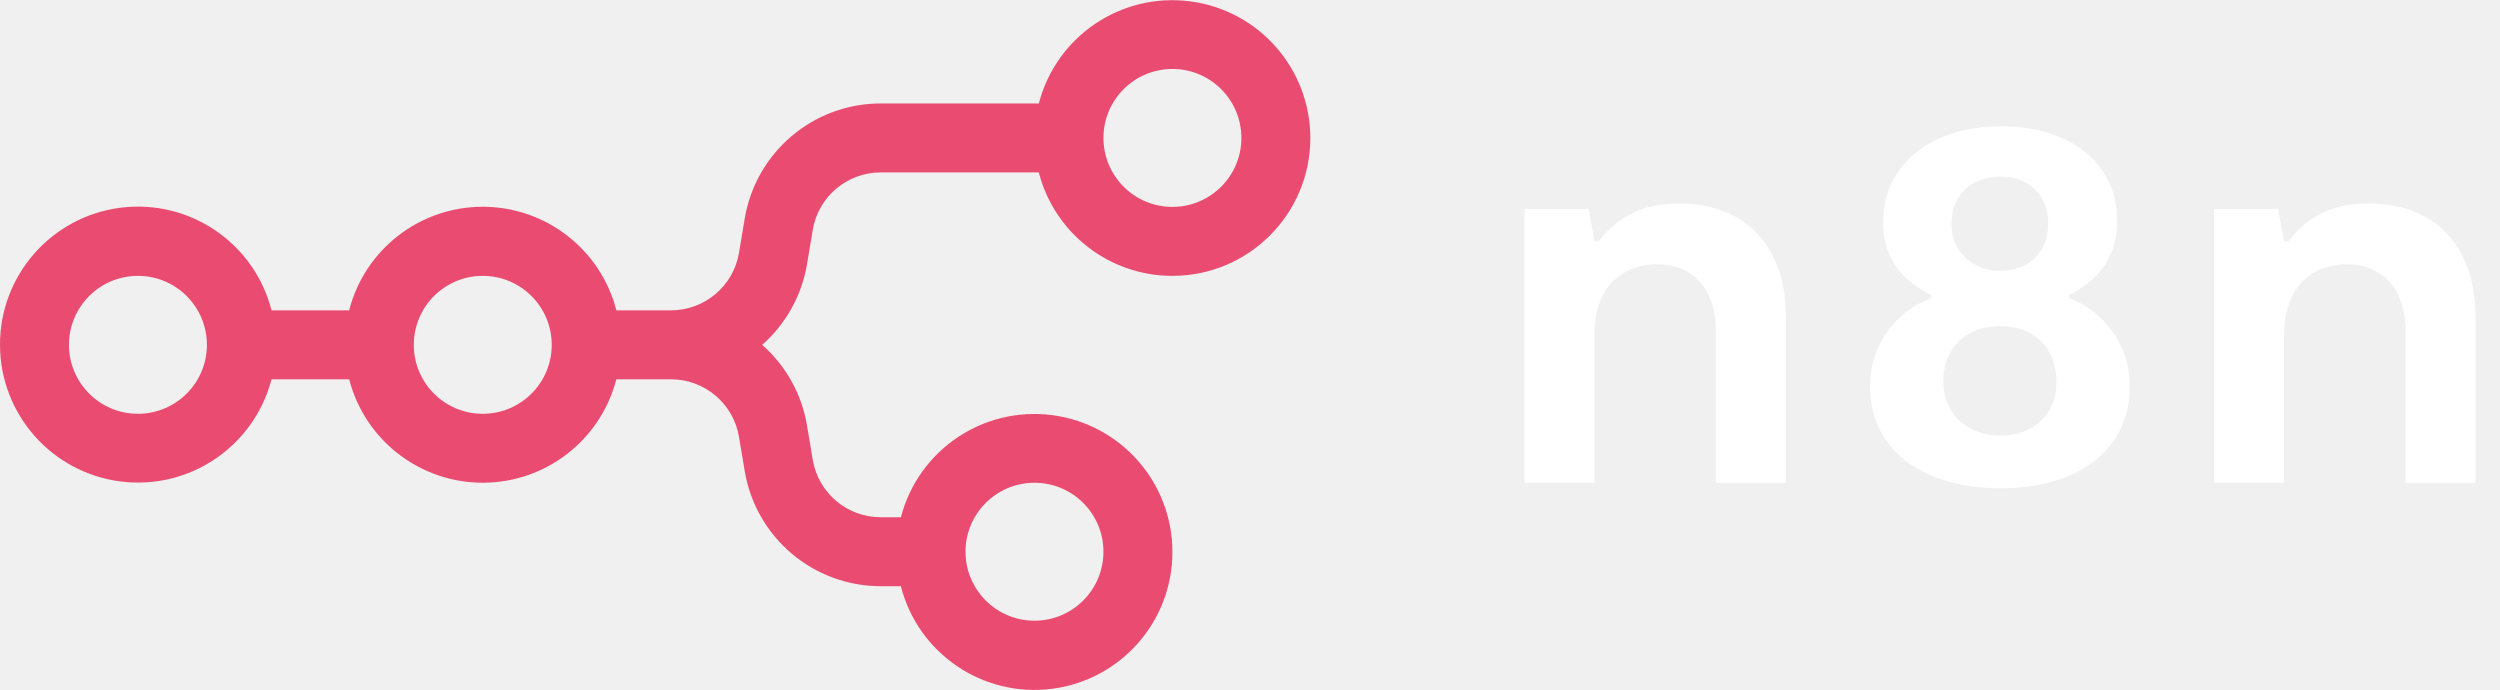
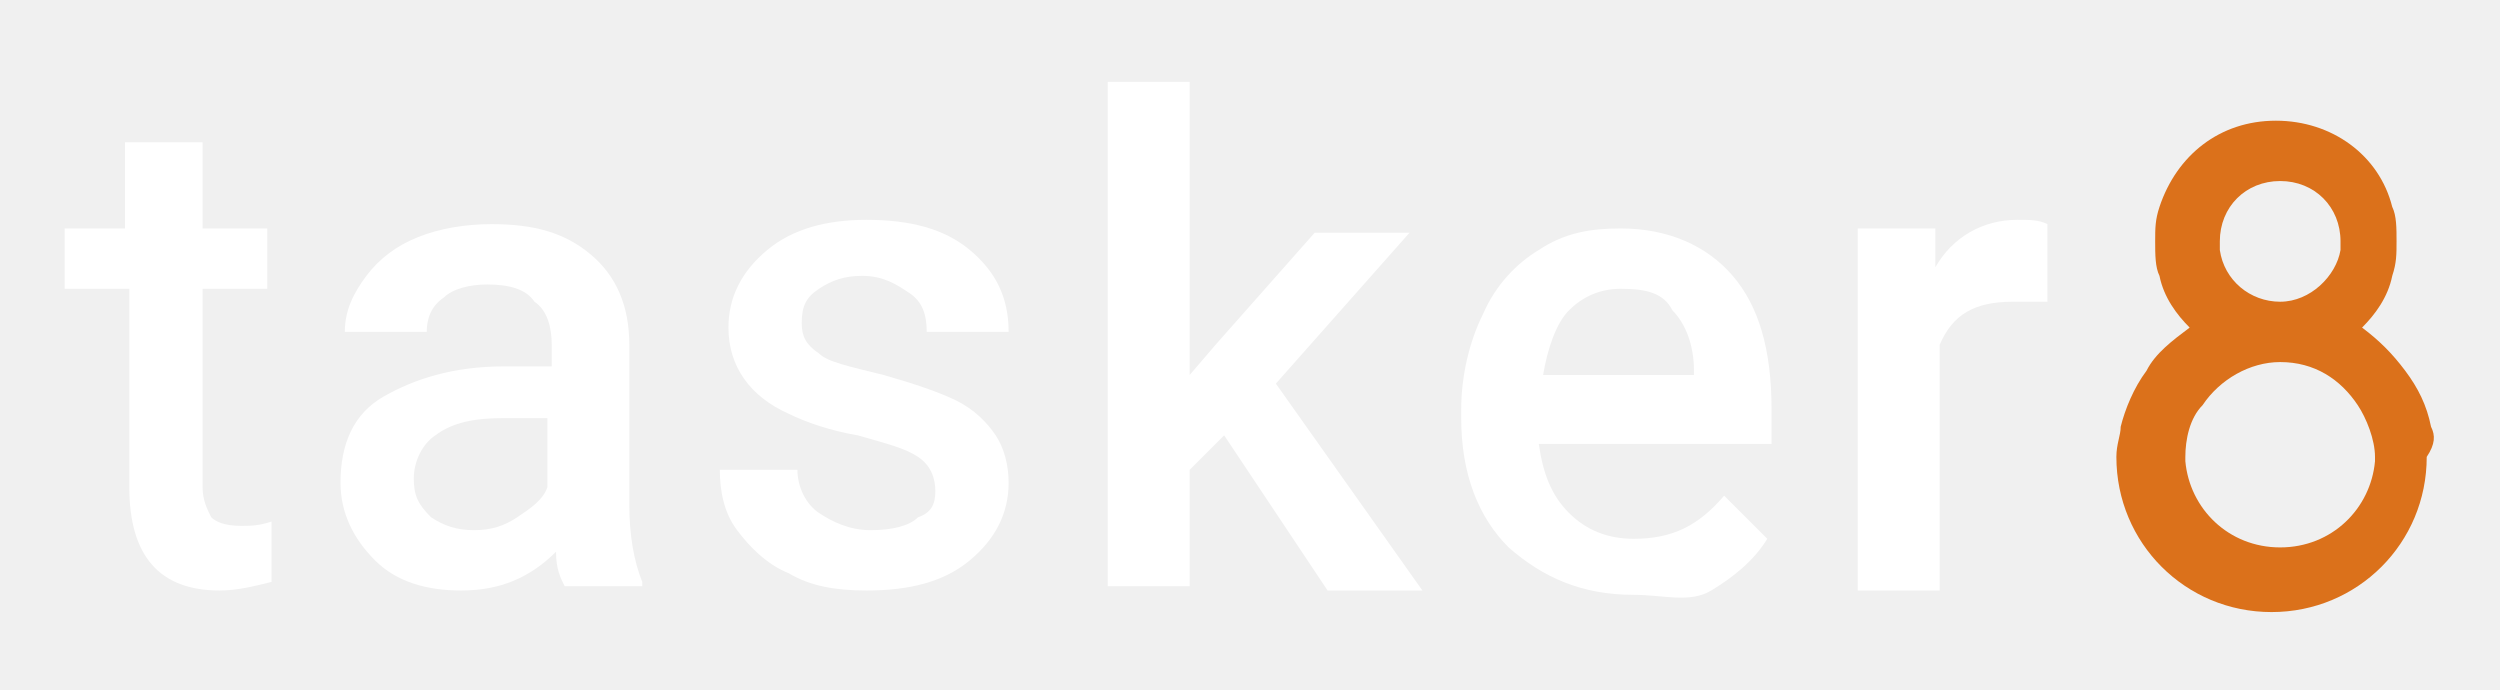
- <svg xmlns="http://www.w3.org/2000/svg" width="58" height="16" fill="none">
-   <g clip-path="url(#a)">
-     <path fill="#EA4B71" fill-rule="evenodd" d="M27.2 6.4A3.2 3.2 0 0 1 24.1 4h-3.667a1.6 1.6 0 0 0-1.578 1.337l-.132.79A3.2 3.2 0 0 1 17.683 8a3.2 3.2 0 0 1 1.04 1.874l.132.789A1.6 1.6 0 0 0 20.433 12h.468a3.201 3.201 0 0 1 6.299.8 3.2 3.2 0 0 1-6.3.8h-.467a3.2 3.2 0 0 1-3.156-2.674l-.132-.789A1.6 1.6 0 0 0 15.567 8.8h-1.268a3.201 3.201 0 0 1-6.198 0H6.299A3.201 3.201 0 0 1 0 8a3.2 3.2 0 0 1 6.3-.8h1.8a3.201 3.201 0 0 1 6.2 0h1.267a1.6 1.6 0 0 0 1.578-1.337l.132-.79A3.2 3.2 0 0 1 20.433 2.4h3.668a3.201 3.201 0 0 1 6.299.8 3.2 3.2 0 0 1-3.2 3.2m0-1.6a1.6 1.6 0 1 0 0-3.2 1.6 1.6 0 0 0 0 3.2m-24 4.8a1.6 1.6 0 1 0 0-3.2 1.6 1.6 0 0 0 0 3.2M12.8 8a1.6 1.6 0 1 1-3.2 0 1.6 1.6 0 0 1 3.2 0m12.8 4.8a1.6 1.6 0 1 1-3.2 0 1.6 1.6 0 0 1 3.2 0" clip-rule="evenodd" />
-     <path fill="#fff" fill-rule="evenodd" d="M48.002 6.918v-.076c.558-.28 1.116-.762 1.116-1.716 0-1.372-1.13-2.198-2.69-2.198-1.598 0-2.74.877-2.74 2.224 0 .915.533 1.41 1.116 1.69v.076a2.16 2.16 0 0 0-1.42 2.059c0 1.385 1.141 2.351 3.032 2.351 1.89 0 2.994-.966 2.994-2.351a2.16 2.16 0 0 0-1.408-2.059m-1.587-2.82c.635 0 1.104.406 1.104 1.092s-.482 1.093-1.103 1.093c-.622 0-1.142-.407-1.142-1.093 0-.699.495-1.093 1.142-1.093m0 6.01c-.735 0-1.332-.47-1.332-1.27 0-.725.495-1.272 1.32-1.272.812 0 1.307.534 1.307 1.297 0 .775-.571 1.245-1.294 1.245" clip-rule="evenodd" />
-     <path fill="#fff" d="M51.367 11.2h1.624V7.758c0-1.13.685-1.627 1.46-1.627.76 0 1.357.509 1.357 1.55v3.52h1.624V7.35c0-1.664-.964-2.63-2.474-2.63-.952 0-1.485.381-1.865.877h-.102l-.14-.75h-1.484zm-14.376 0h-1.624V4.848h1.485l.14.75h.1c.381-.496.914-.877 1.866-.877 1.51 0 2.474.966 2.474 2.63v3.85h-1.624V7.68c0-1.041-.596-1.55-1.358-1.55-.774 0-1.459.496-1.459 1.627z" />
+ <svg xmlns="http://www.w3.org/2000/svg" xmlns:xlink="http://www.w3.org/1999/xlink" version="1.1" id="Layer_1" x="0px" y="0px" viewBox="0 0 58 16" style="enable-background:new 0 0 58 16;" xml:space="preserve">
+   <style type="text/css">
+ 	.st0{fill:#FFFFFF;}
+ 	.st1{fill:#DB711B;}
+ </style>
+   <g>
+     <defs>
+       <rect id="SVGID_1_" width="58" height="16" />
+     </defs>
+     <clipPath id="SVGID_00000059277098583863377560000002475725254552961709_">
+       <use xlink:href="#SVGID_1_" style="overflow:visible;" />
+     </clipPath>
  </g>
-   <defs>
-     <clipPath id="a">
-       <path fill="#fff" d="M0 0h58v16H0z" />
-     </clipPath>
-   </defs>
+   <g>
+     <g>
+       <g>
+         <path class="st0" d="M4.7,3.3v2h1.5v1.4H4.7v4.6c0,0.3,0.1,0.5,0.2,0.7c0.1,0.1,0.3,0.2,0.7,0.2c0.2,0,0.4,0,0.7-0.1v1.4     c-0.4,0.1-0.8,0.2-1.2,0.2c-1.4,0-2.1-0.8-2.1-2.4V6.7H1.5V5.3h1.4v-2H4.7z" />
+         <path class="st0" d="M13.1,13.6c-0.1-0.2-0.2-0.4-0.2-0.8c-0.6,0.6-1.3,0.9-2.2,0.9c-0.8,0-1.5-0.2-2-0.7     c-0.5-0.5-0.8-1.1-0.8-1.8c0-0.9,0.3-1.6,1-2s1.6-0.7,2.8-0.7h1.1V8c0-0.4-0.1-0.8-0.4-1c-0.2-0.3-0.6-0.4-1.1-0.4     c-0.4,0-0.8,0.1-1,0.3C10,7.1,9.9,7.4,9.9,7.7H8c0-0.5,0.2-0.9,0.5-1.3s0.7-0.7,1.2-0.9c0.5-0.2,1.1-0.3,1.7-0.3     c1,0,1.7,0.2,2.3,0.7c0.6,0.5,0.9,1.2,0.9,2.1v3.7c0,0.7,0.1,1.3,0.3,1.8v0.1H13.1z M11,12.3c0.4,0,0.7-0.1,1-0.3     c0.3-0.2,0.6-0.4,0.7-0.7V9.7h-1c-0.7,0-1.2,0.1-1.6,0.4c-0.3,0.2-0.5,0.6-0.5,1c0,0.4,0.1,0.6,0.4,0.9     C10.3,12.2,10.6,12.3,11,12.3z" />
+         <path class="st0" d="M21.7,11.4c0-0.3-0.1-0.6-0.4-0.8c-0.3-0.2-0.7-0.3-1.4-0.5c-0.6-0.1-1.2-0.3-1.6-0.5     c-0.9-0.4-1.4-1.1-1.4-2c0-0.7,0.3-1.3,0.9-1.8s1.4-0.7,2.3-0.7c1,0,1.8,0.2,2.4,0.7s0.9,1.1,0.9,1.9h-1.9c0-0.4-0.1-0.7-0.4-0.9     c-0.3-0.2-0.6-0.4-1.1-0.4c-0.4,0-0.7,0.1-1,0.3c-0.3,0.2-0.4,0.4-0.4,0.8c0,0.3,0.1,0.5,0.4,0.7c0.2,0.2,0.7,0.3,1.5,0.5     c0.7,0.2,1.3,0.4,1.7,0.6c0.4,0.2,0.7,0.5,0.9,0.8c0.2,0.3,0.3,0.7,0.3,1.1c0,0.7-0.3,1.3-0.9,1.8s-1.4,0.7-2.4,0.7     c-0.7,0-1.3-0.1-1.8-0.4c-0.5-0.2-0.9-0.6-1.2-1c-0.3-0.4-0.4-0.9-0.4-1.4h1.8c0,0.4,0.2,0.8,0.5,1c0.3,0.2,0.7,0.4,1.2,0.4     c0.5,0,0.9-0.1,1.1-0.3C21.6,11.9,21.7,11.7,21.7,11.4z" />
+         <path class="st0" d="M28.4,10.1l-0.8,0.8v2.7h-1.9V1.9h1.9v6.8l0.6-0.7l2.3-2.6h2.2l-3.1,3.5l3.4,4.8h-2.2L28.4,10.1z" />
+         <path class="st0" d="M37.9,13.8c-1.2,0-2.1-0.4-2.9-1.1c-0.7-0.7-1.1-1.7-1.1-3V9.5c0-0.8,0.2-1.6,0.5-2.2     c0.3-0.7,0.8-1.2,1.3-1.5c0.6-0.4,1.2-0.5,1.9-0.5c1.1,0,2,0.4,2.6,1.1s0.9,1.7,0.9,3.1v0.8h-5.4c0.1,0.7,0.3,1.2,0.7,1.6     s0.9,0.6,1.5,0.6c0.9,0,1.5-0.3,2.1-1l1,1c-0.3,0.5-0.8,0.9-1.3,1.2S38.6,13.8,37.9,13.8z M37.6,6.7c-0.5,0-0.9,0.2-1.2,0.5     s-0.5,0.9-0.6,1.5h3.5V8.6c0-0.6-0.2-1.1-0.5-1.4C38.6,6.8,38.2,6.7,37.6,6.7z" />
+         <path class="st0" d="M47.5,7C47.2,7,47,7,46.7,7c-0.9,0-1.4,0.3-1.7,1v5.7h-1.9V5.3h1.8l0,0.9c0.4-0.7,1.1-1.1,1.9-1.1     c0.3,0,0.5,0,0.7,0.1L47.5,7z" />
+       </g>
+     </g>
+     <path class="st1" d="M56.4,9.9c-0.1-0.5-0.3-0.9-0.6-1.3c-0.3-0.4-0.6-0.7-1-1c0.3-0.3,0.6-0.7,0.7-1.2c0.1-0.3,0.1-0.5,0.1-0.8   c0-0.3,0-0.6-0.1-0.8c-0.3-1.2-1.4-2-2.7-2s-2.3,0.8-2.7,2c-0.1,0.3-0.1,0.5-0.1,0.8c0,0.3,0,0.6,0.1,0.8c0.1,0.5,0.4,0.9,0.7,1.2   c-0.4,0.3-0.8,0.6-1,1c-0.3,0.4-0.5,0.9-0.6,1.3c0,0.2-0.1,0.4-0.1,0.7c0,2,1.6,3.6,3.6,3.6c2,0,3.6-1.6,3.6-3.6   C56.5,10.3,56.5,10.1,56.4,9.9z M52.9,4.2c0.8,0,1.4,0.6,1.4,1.4c0,0.1,0,0.1,0,0.2C54.2,6.4,53.6,7,52.9,7h0   c-0.7,0-1.3-0.5-1.4-1.2c0-0.1,0-0.1,0-0.2C51.5,4.8,52.1,4.2,52.9,4.2z M55.1,10.7c-0.1,1.1-1,2-2.2,2s-2.1-0.9-2.2-2   c0,0,0-0.1,0-0.1c0-0.4,0.1-0.9,0.4-1.2c0.4-0.6,1.1-1,1.8-1c0.8,0,1.4,0.4,1.8,1c0.2,0.3,0.4,0.8,0.4,1.2   C55.1,10.6,55.1,10.7,55.1,10.7z" />
+   </g>
</svg>
